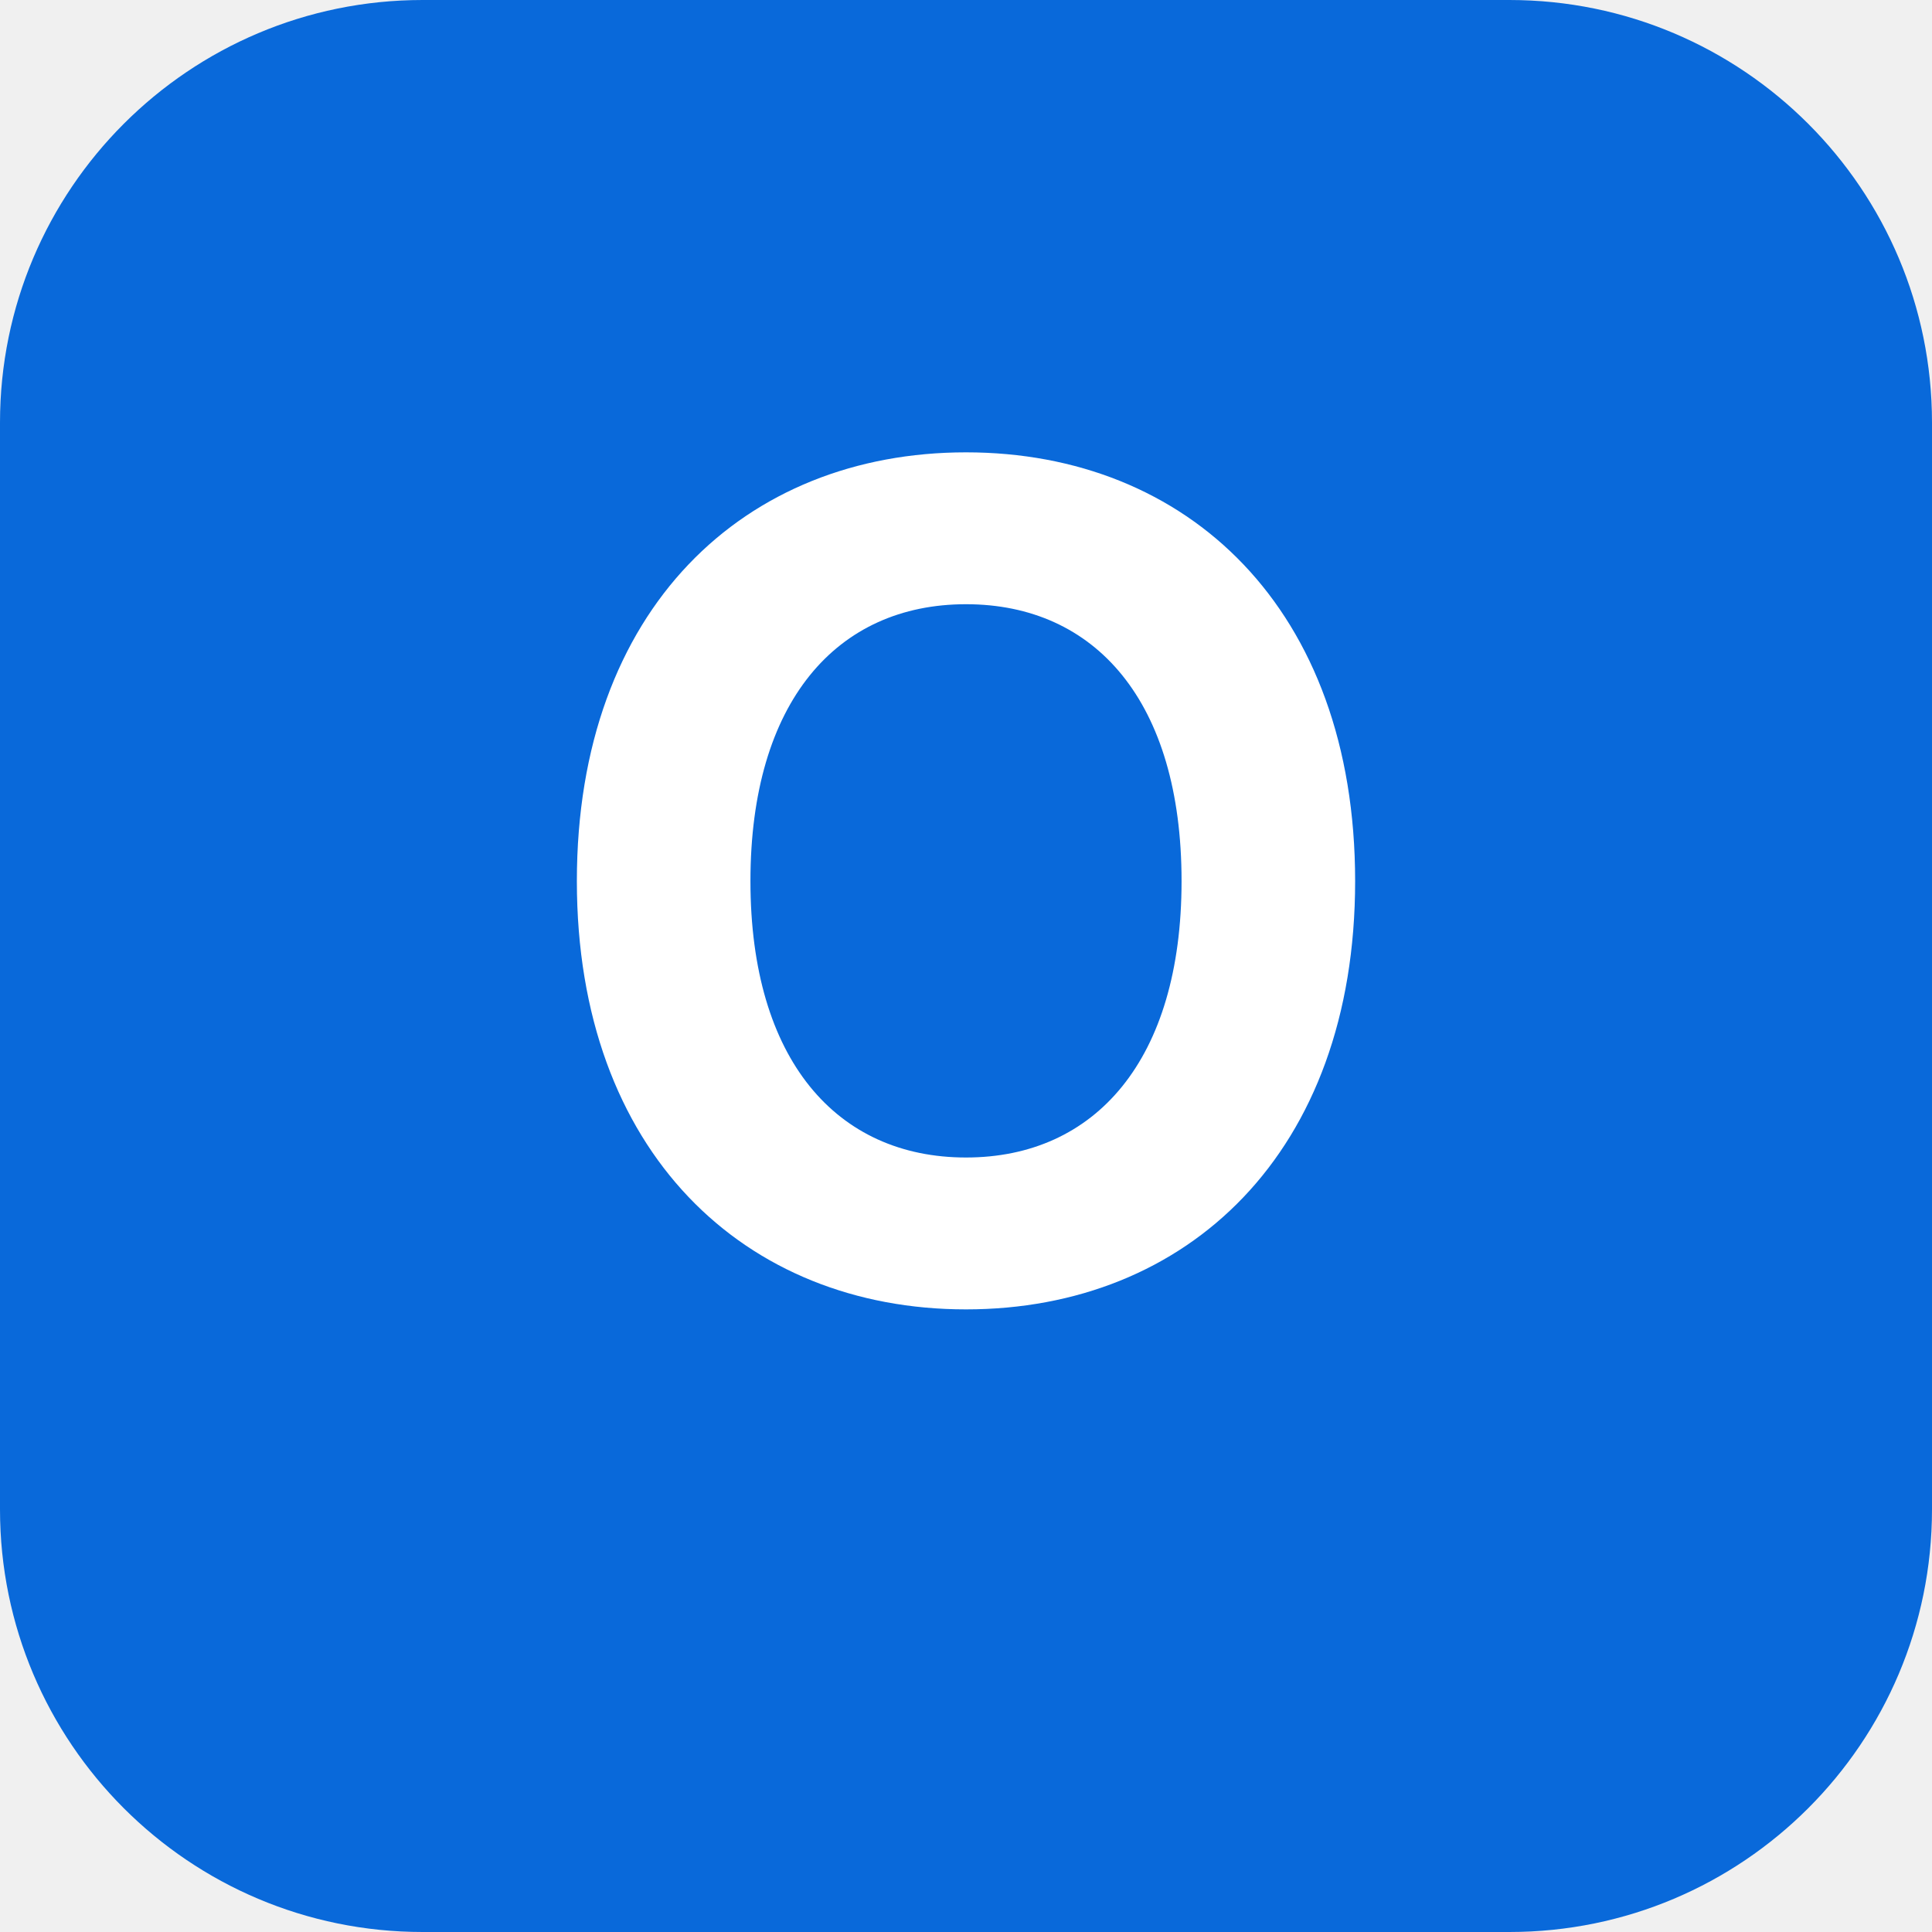
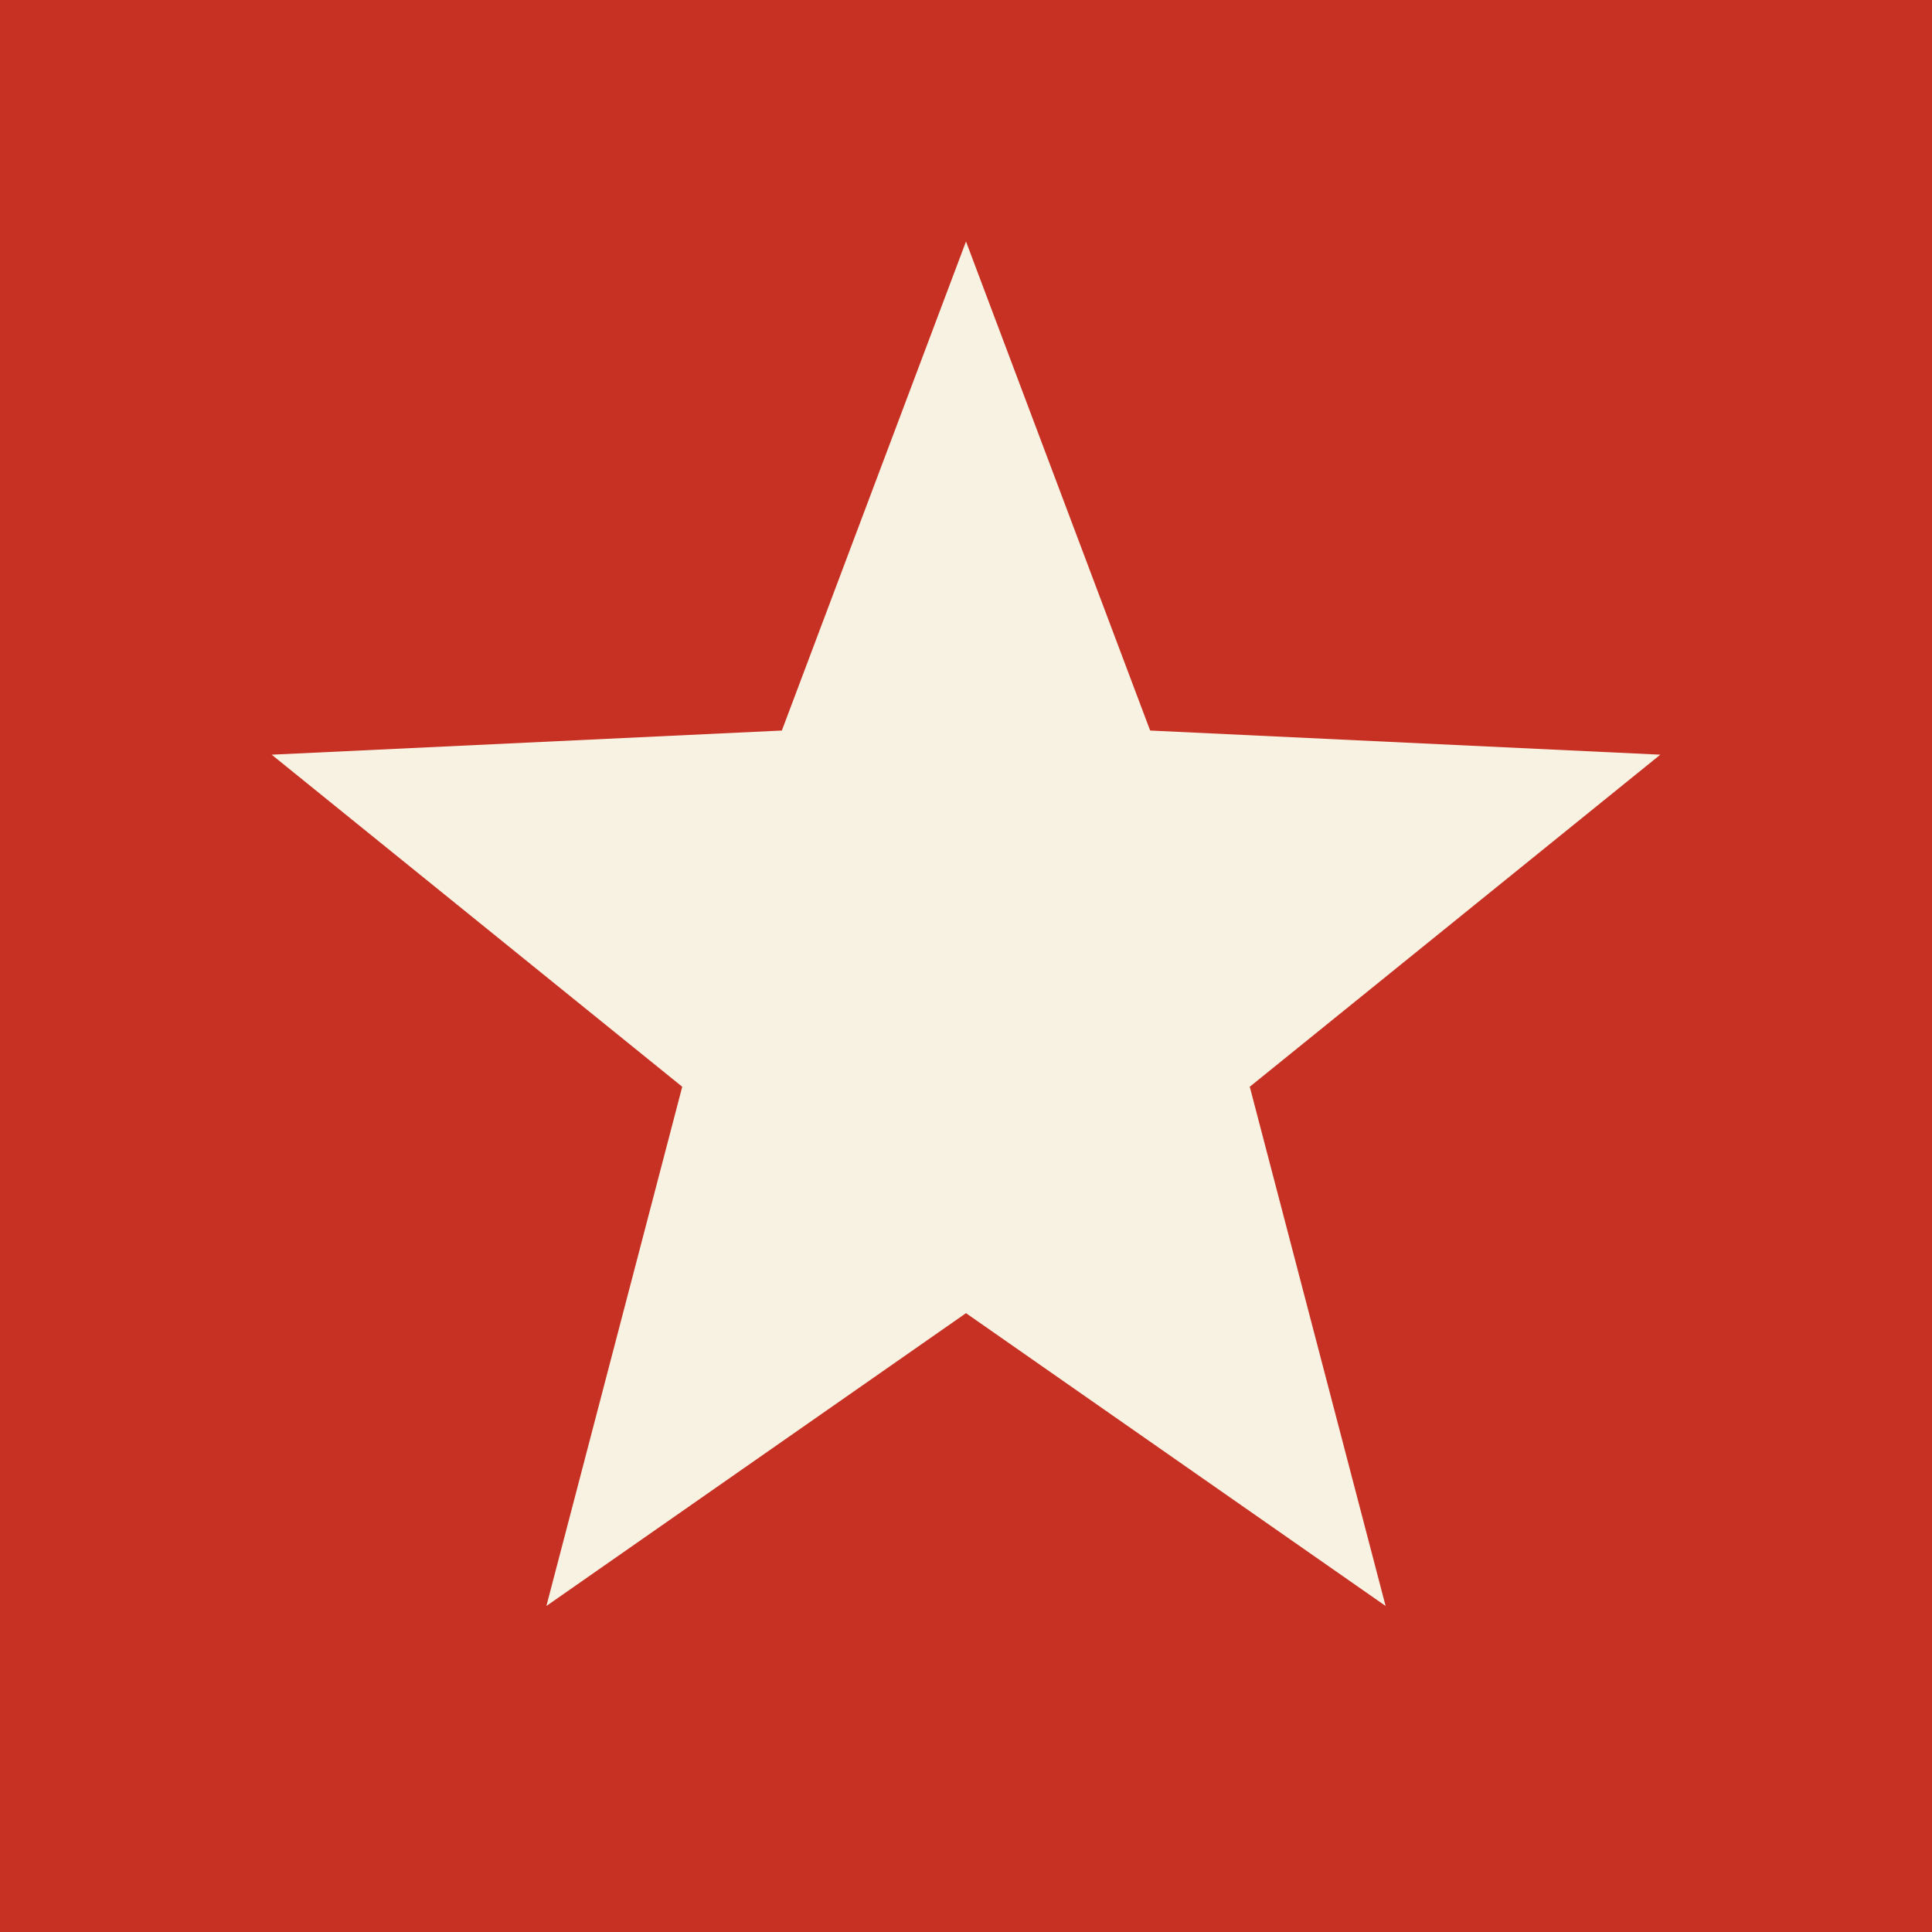
<svg xmlns="http://www.w3.org/2000/svg" viewBox="0 0 64 64">
-   <rect width="64" height="64" rx="14" fill="#0969da" />
-   <text x="32" y="43" font-family="system-ui, -apple-system, 'Segoe UI', sans-serif" font-size="38" font-weight="700" text-anchor="middle" fill="#ffffff">O</text>
+   <rect width="64" height="64" fill="#c73124" />
+   <path fill="#f8f2e2" d="M32 8l6.1 16.2L55 25l-13.6 11 4.5 17.2L32 43.5 18.1 53.2l4.5-17.2L9 25l16.9-.8L32 8z" />
</svg>
